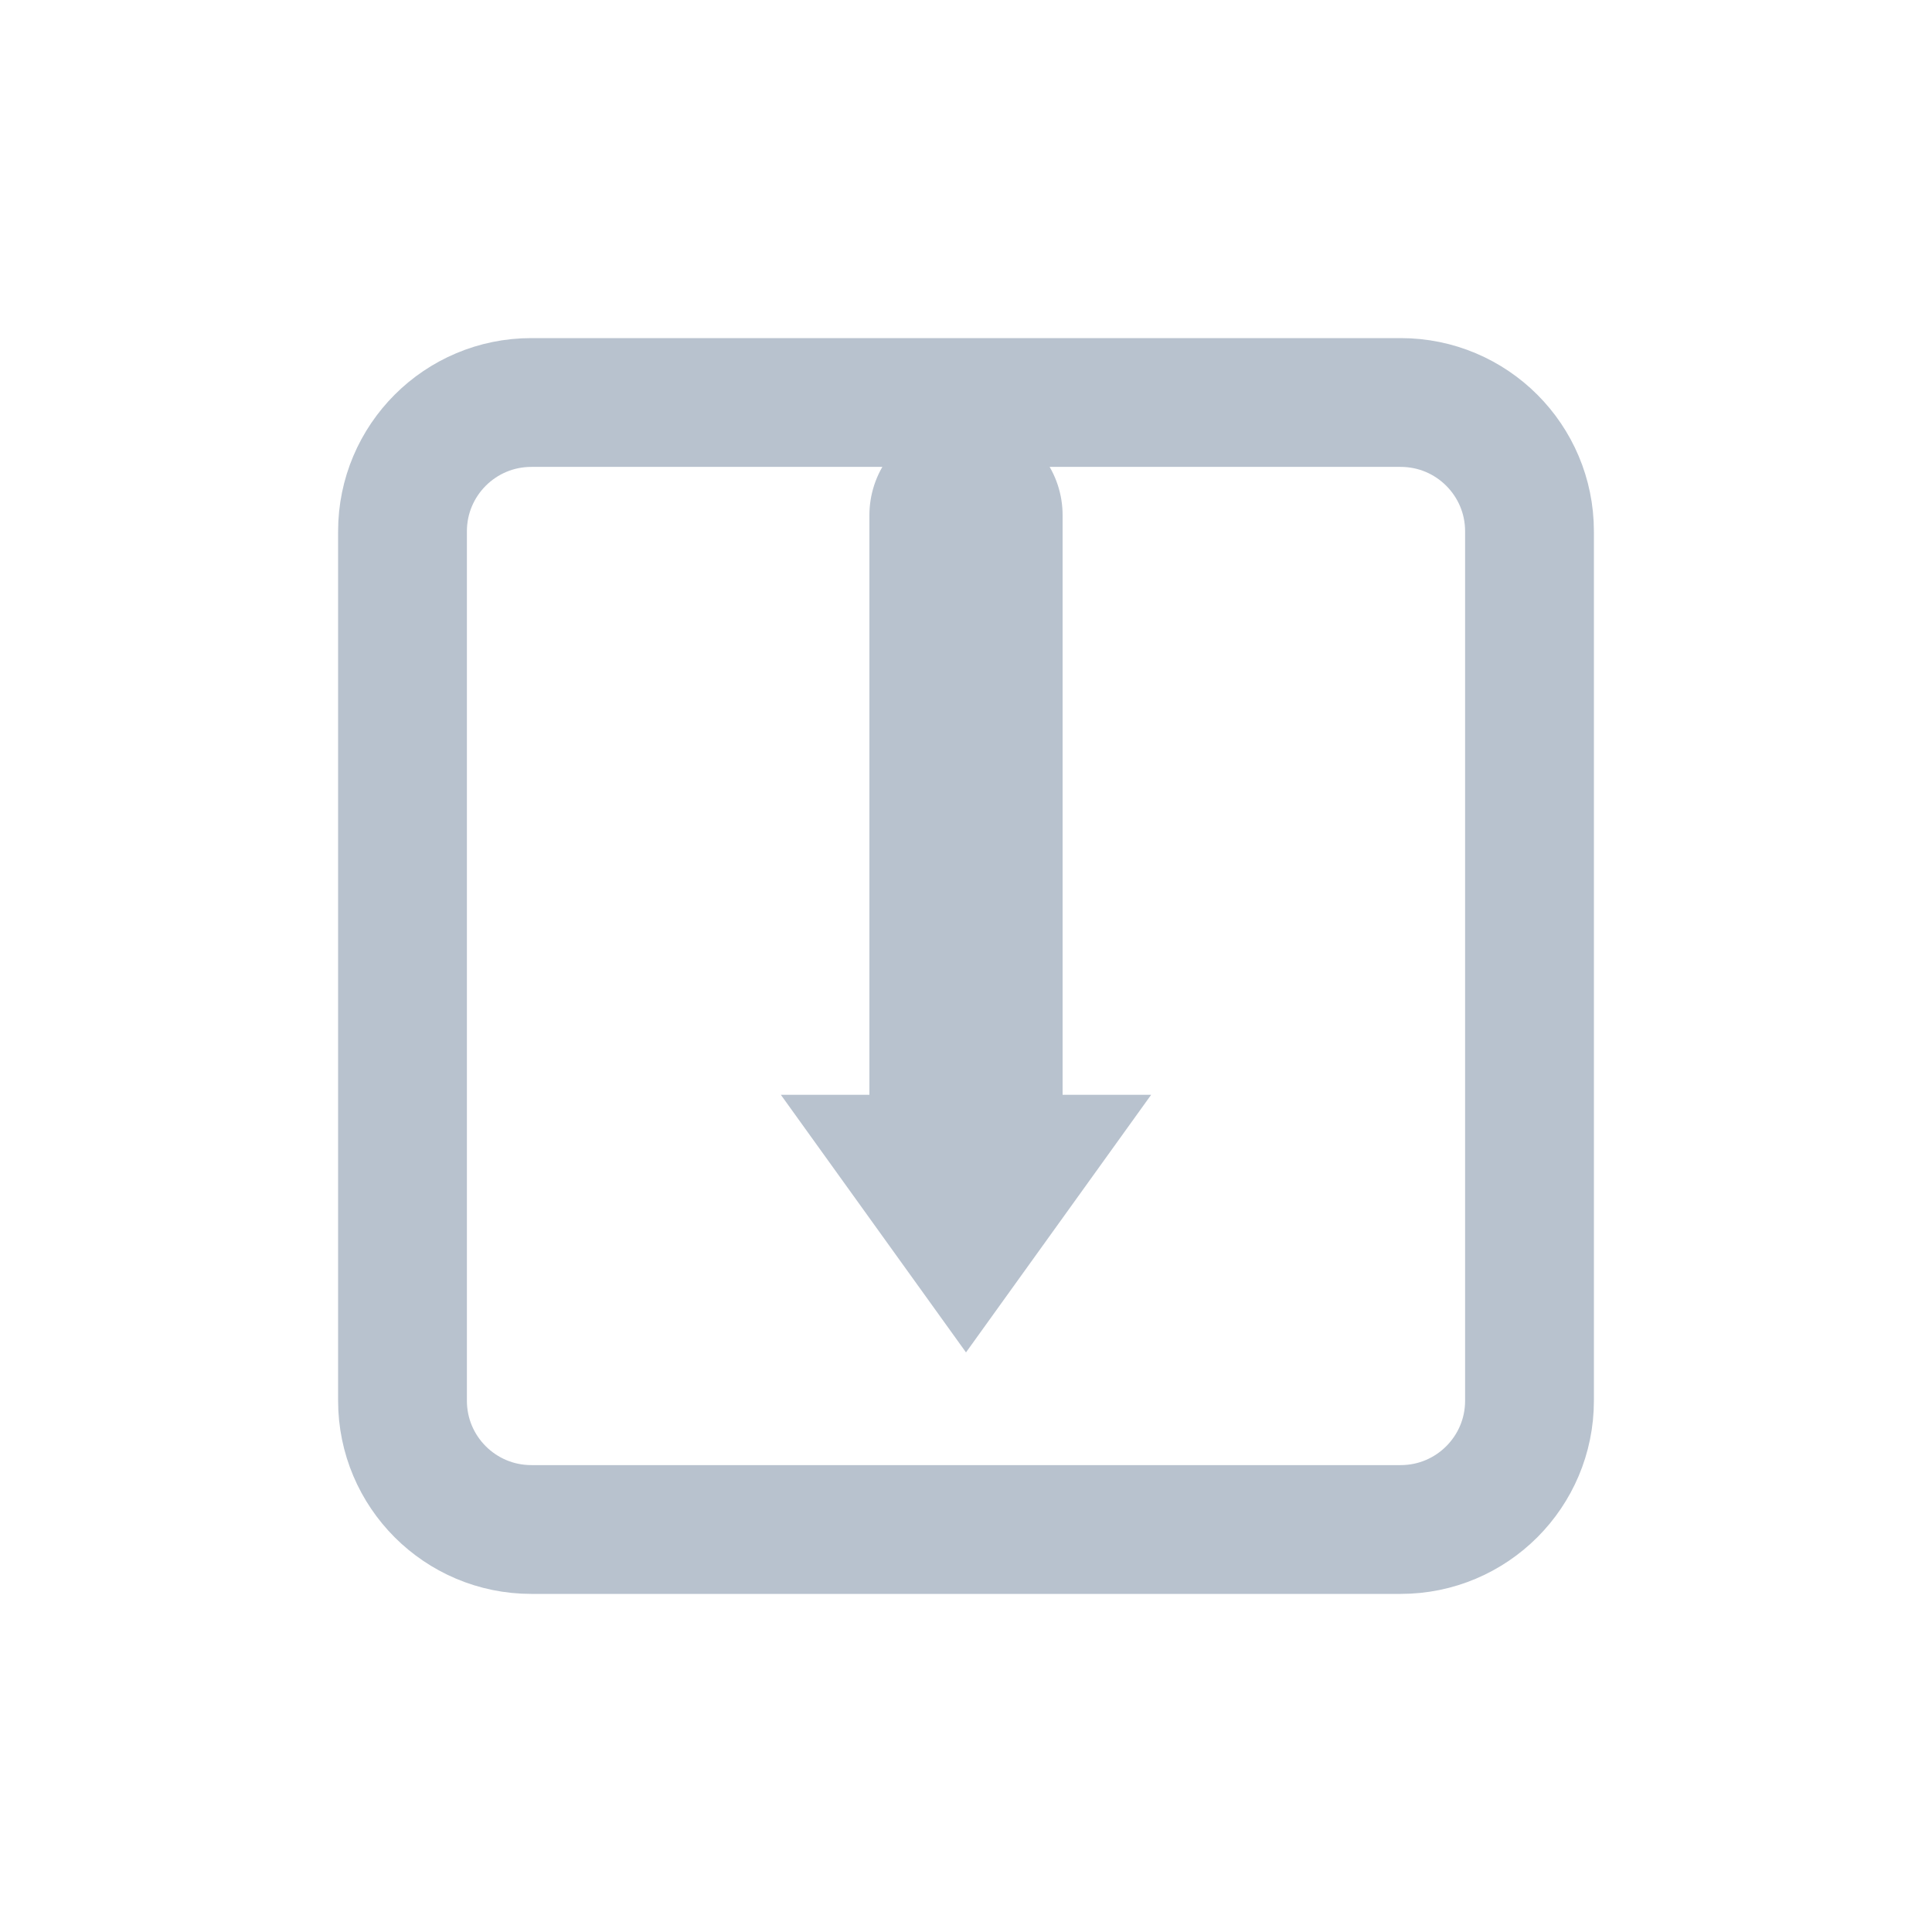
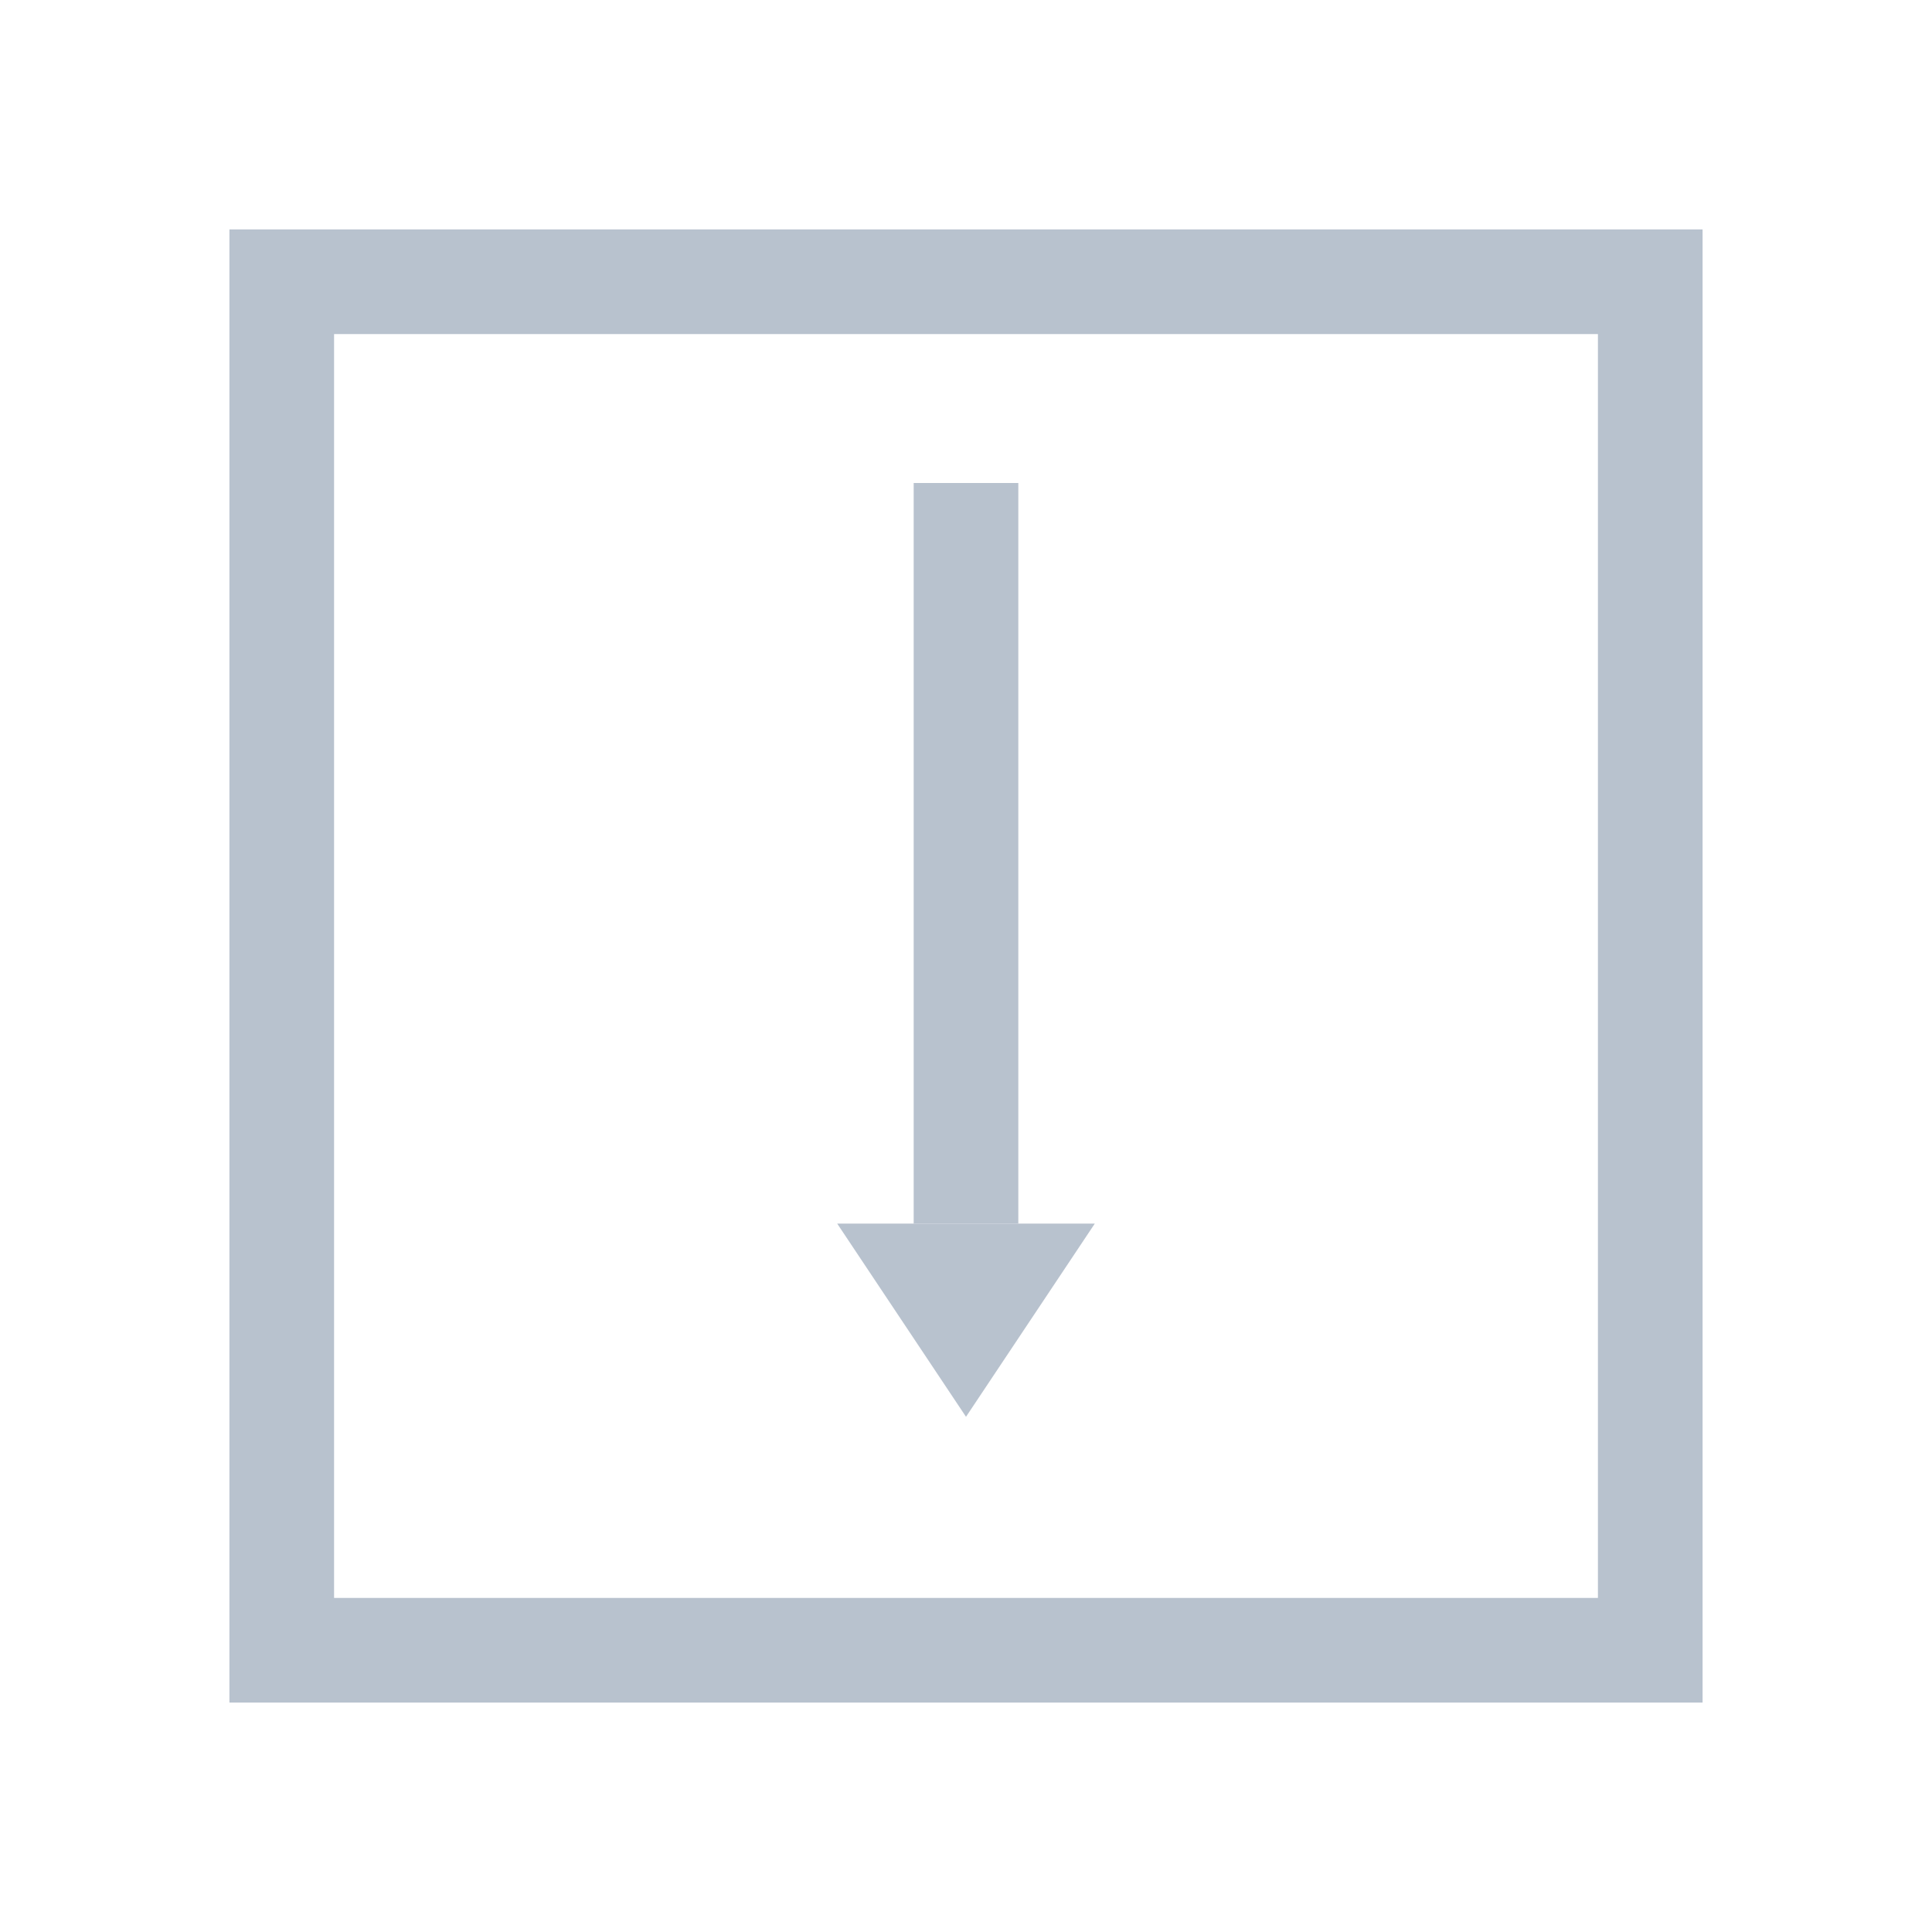
- <svg xmlns="http://www.w3.org/2000/svg" width="24" height="24" viewBox="0 0 24 24">
-   <rect x="5" y="5" width="14" height="14" rx="1.6" fill="none" stroke="#B8C2CE" stroke-width="1.6" stroke-linecap="round" stroke-linejoin="round" />
-   <path d="M12 6.4 V13.6" fill="none" stroke="#B8C2CE" stroke-width="2.4" stroke-linecap="round" stroke-linejoin="round" />
-   <polygon points="12,16.8 9.7,13.6 14.3,13.6" fill="#B8C2CE" />
+ <svg xmlns="http://www.w3.org/2000/svg" width="24" height="24" viewBox="0 0 24 24" stroke-linecap="butt" stroke-linejoin="miter">
+   <rect x="3.5" y="3.5" width="17" height="17" fill="none" stroke="#B8C2CE" stroke-width="1.3" />
+   <path d="M12 6 V15.2" fill="none" stroke="#B8C2CE" stroke-width="1.3" />
+   <path d="M12 17.6 L10.4 15.2 L13.6 15.2 Z" fill="#B8C2CE" />
</svg>
